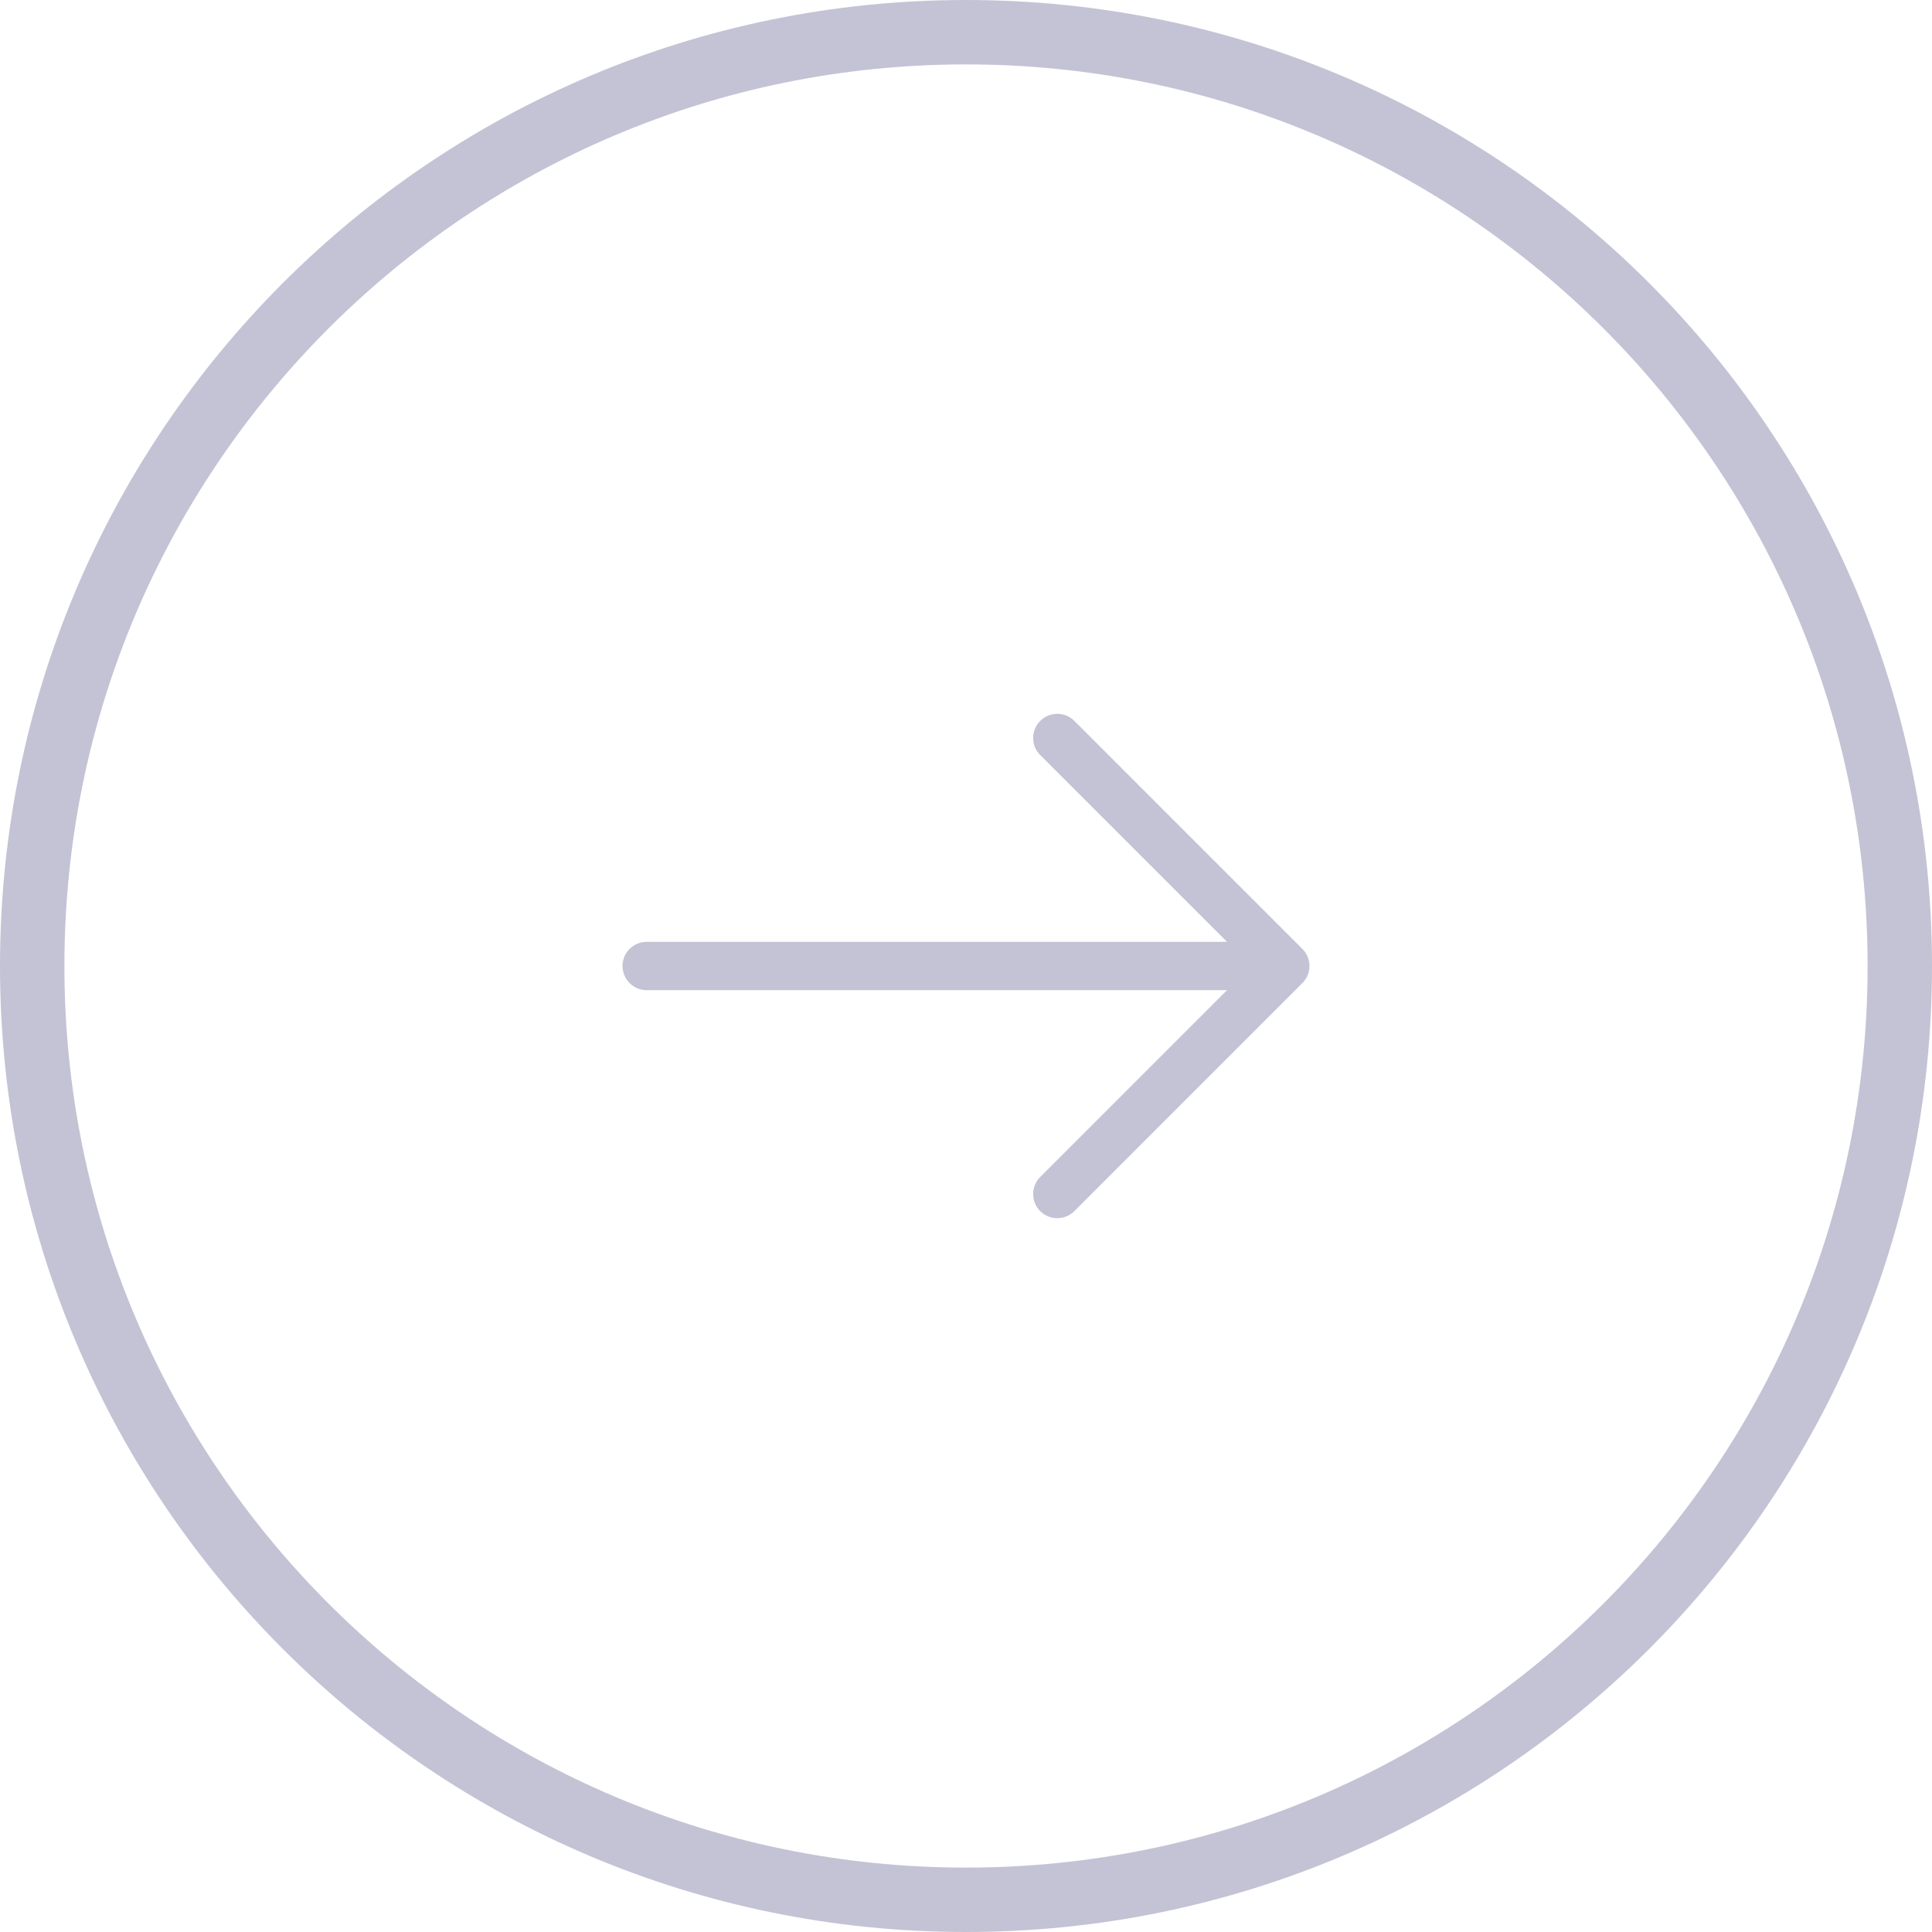
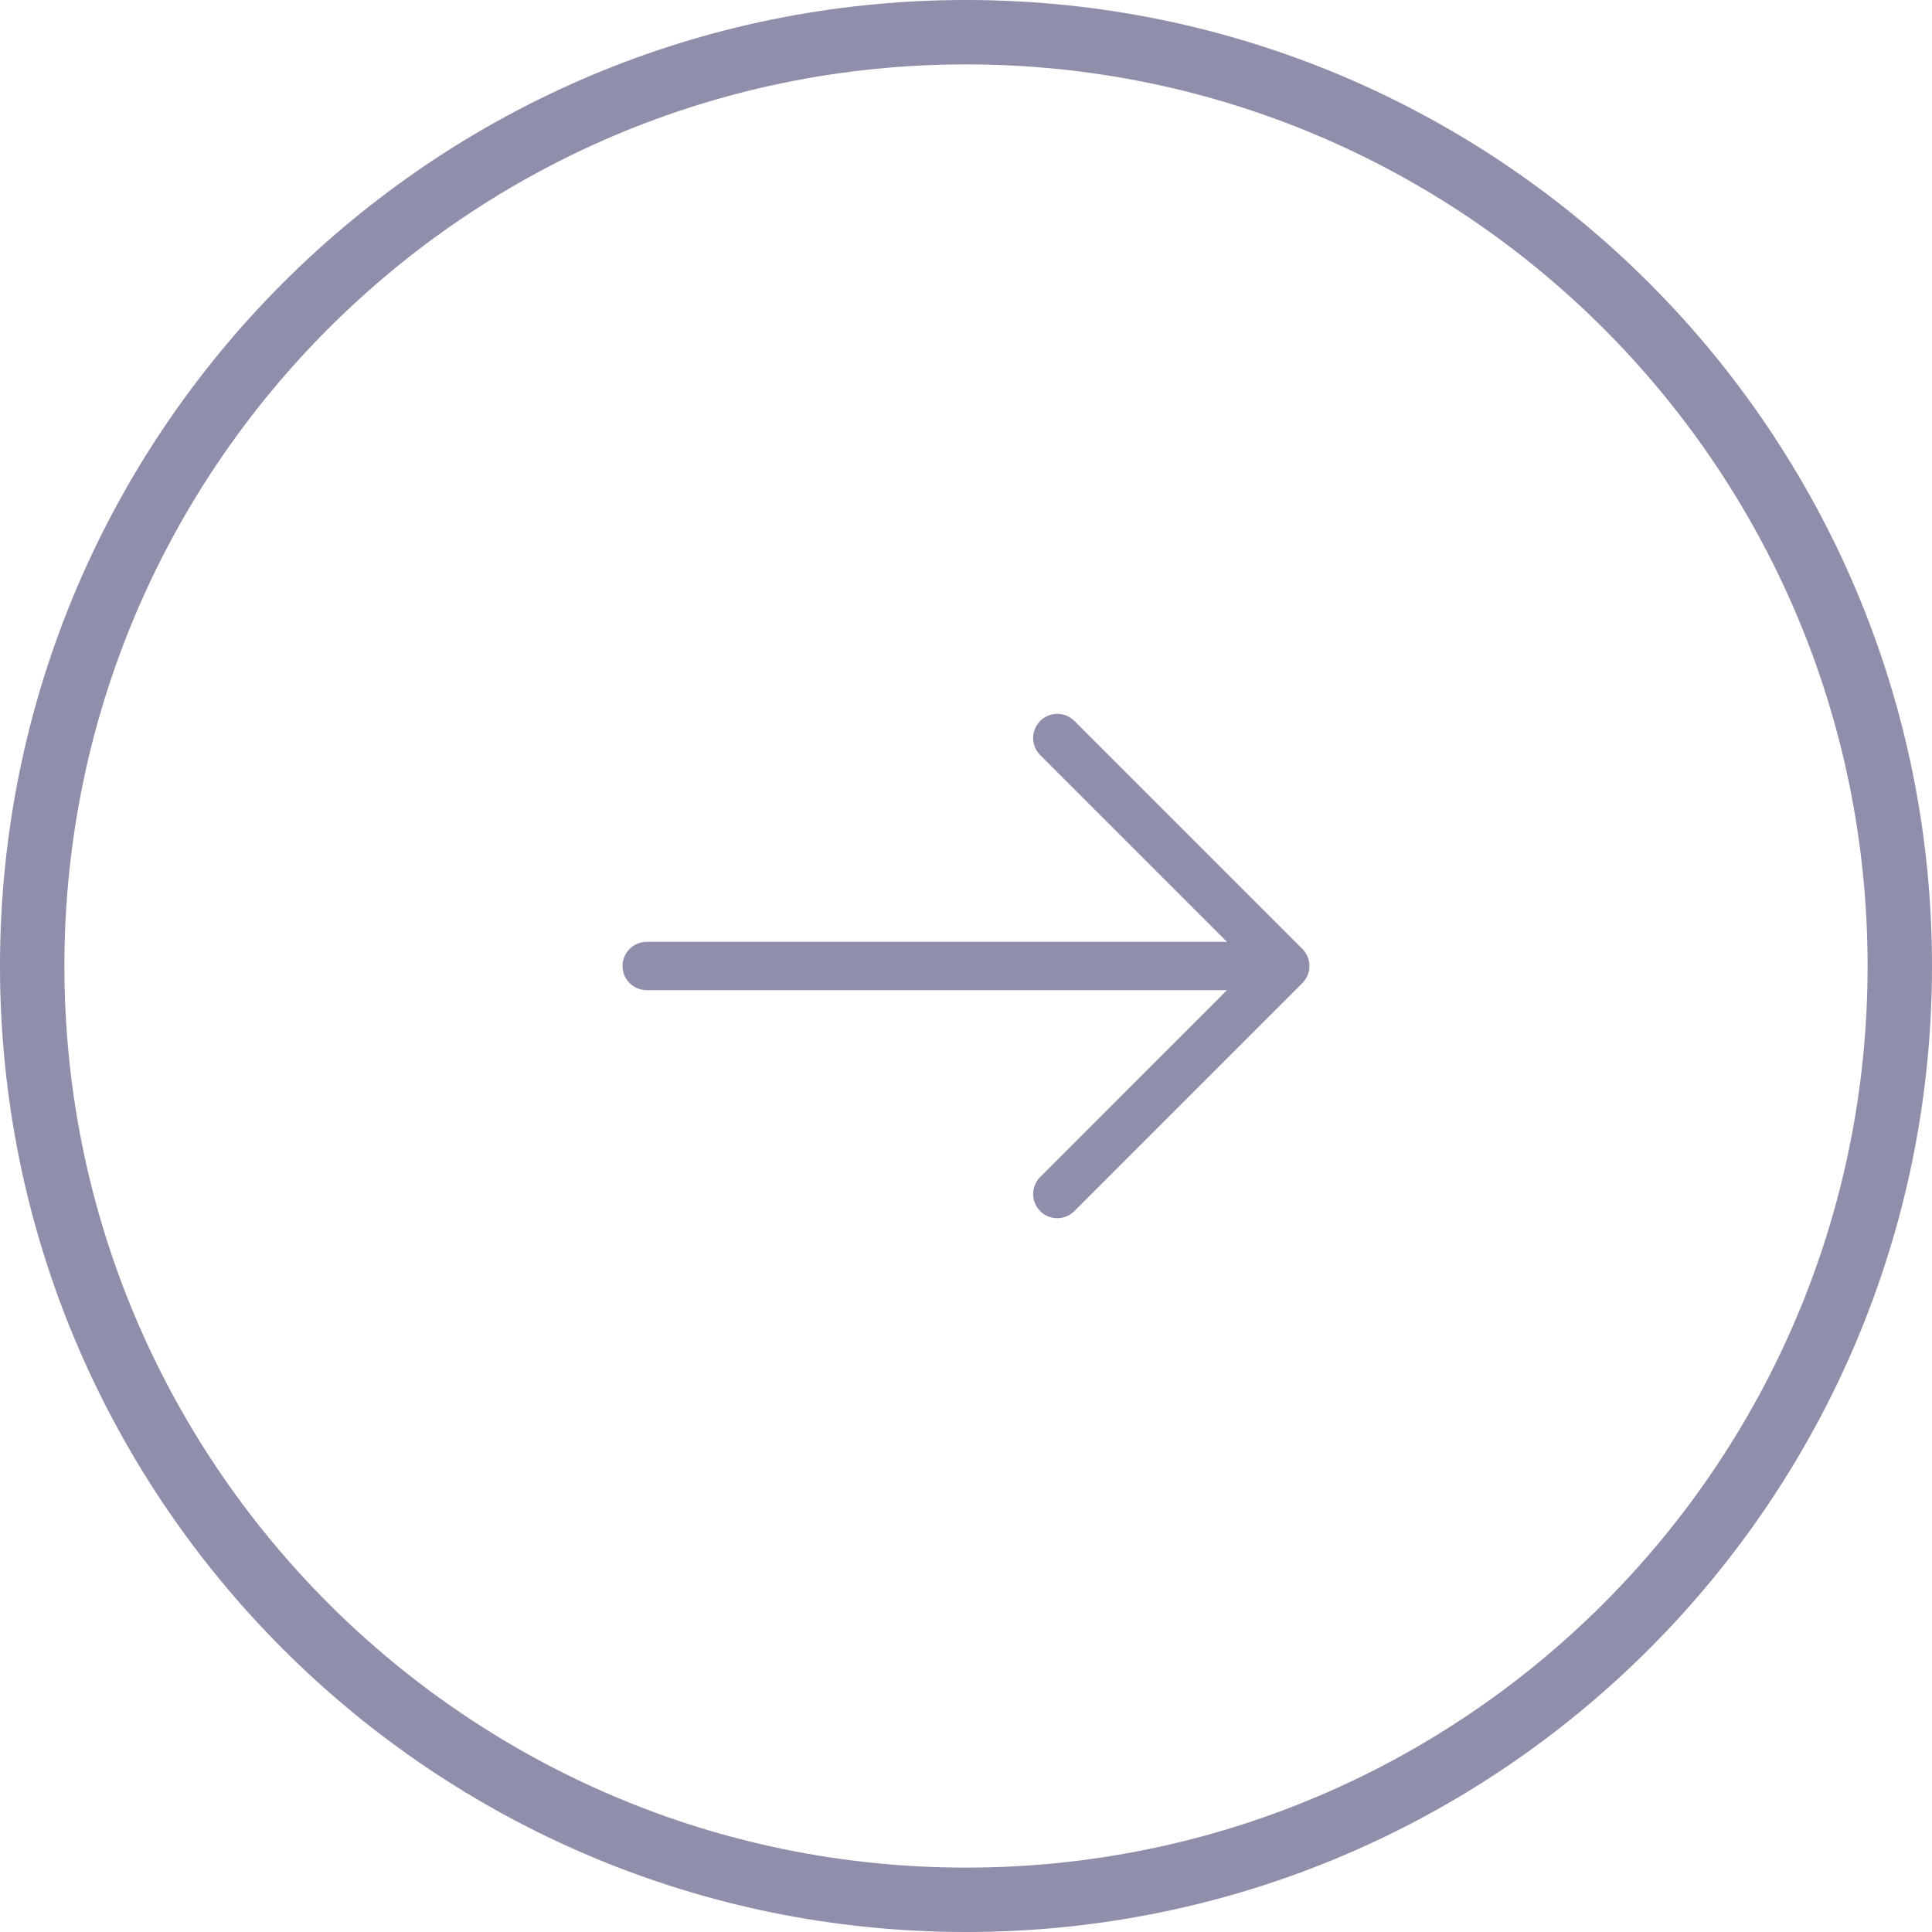
<svg xmlns="http://www.w3.org/2000/svg" width="60" height="60" viewBox="0 0 60 60" fill="none">
-   <rect x="-1" y="1" width="58" height="58" rx="29" transform="matrix(-1 0 0 1 58 0)" stroke="#C3C3D5" stroke-width="2" />
-   <path d="M32.835 22.919L39.916 30L32.835 37.082" stroke="#C3C3D5" stroke-width="1.5" stroke-miterlimit="10" stroke-linecap="round" stroke-linejoin="round" />
-   <path d="M20.083 30H39.718" stroke="#C3C3D5" stroke-width="1.5" stroke-miterlimit="10" stroke-linecap="round" stroke-linejoin="round" />
+   <rect x="-1" y="1" width="58" height="58" rx="29" transform="matrix(-1 0 0 1 58 0)" stroke="#8F8FAC" stroke-width="2" />
+   <path d="M32.835 22.919L39.916 30L32.835 37.082" stroke="#8F8FAC" stroke-width="1.5" stroke-miterlimit="10" stroke-linecap="round" stroke-linejoin="round" />
+   <path d="M20.083 30H39.718" stroke="#8F8FAC" stroke-width="1.5" stroke-miterlimit="10" stroke-linecap="round" stroke-linejoin="round" />
</svg>
